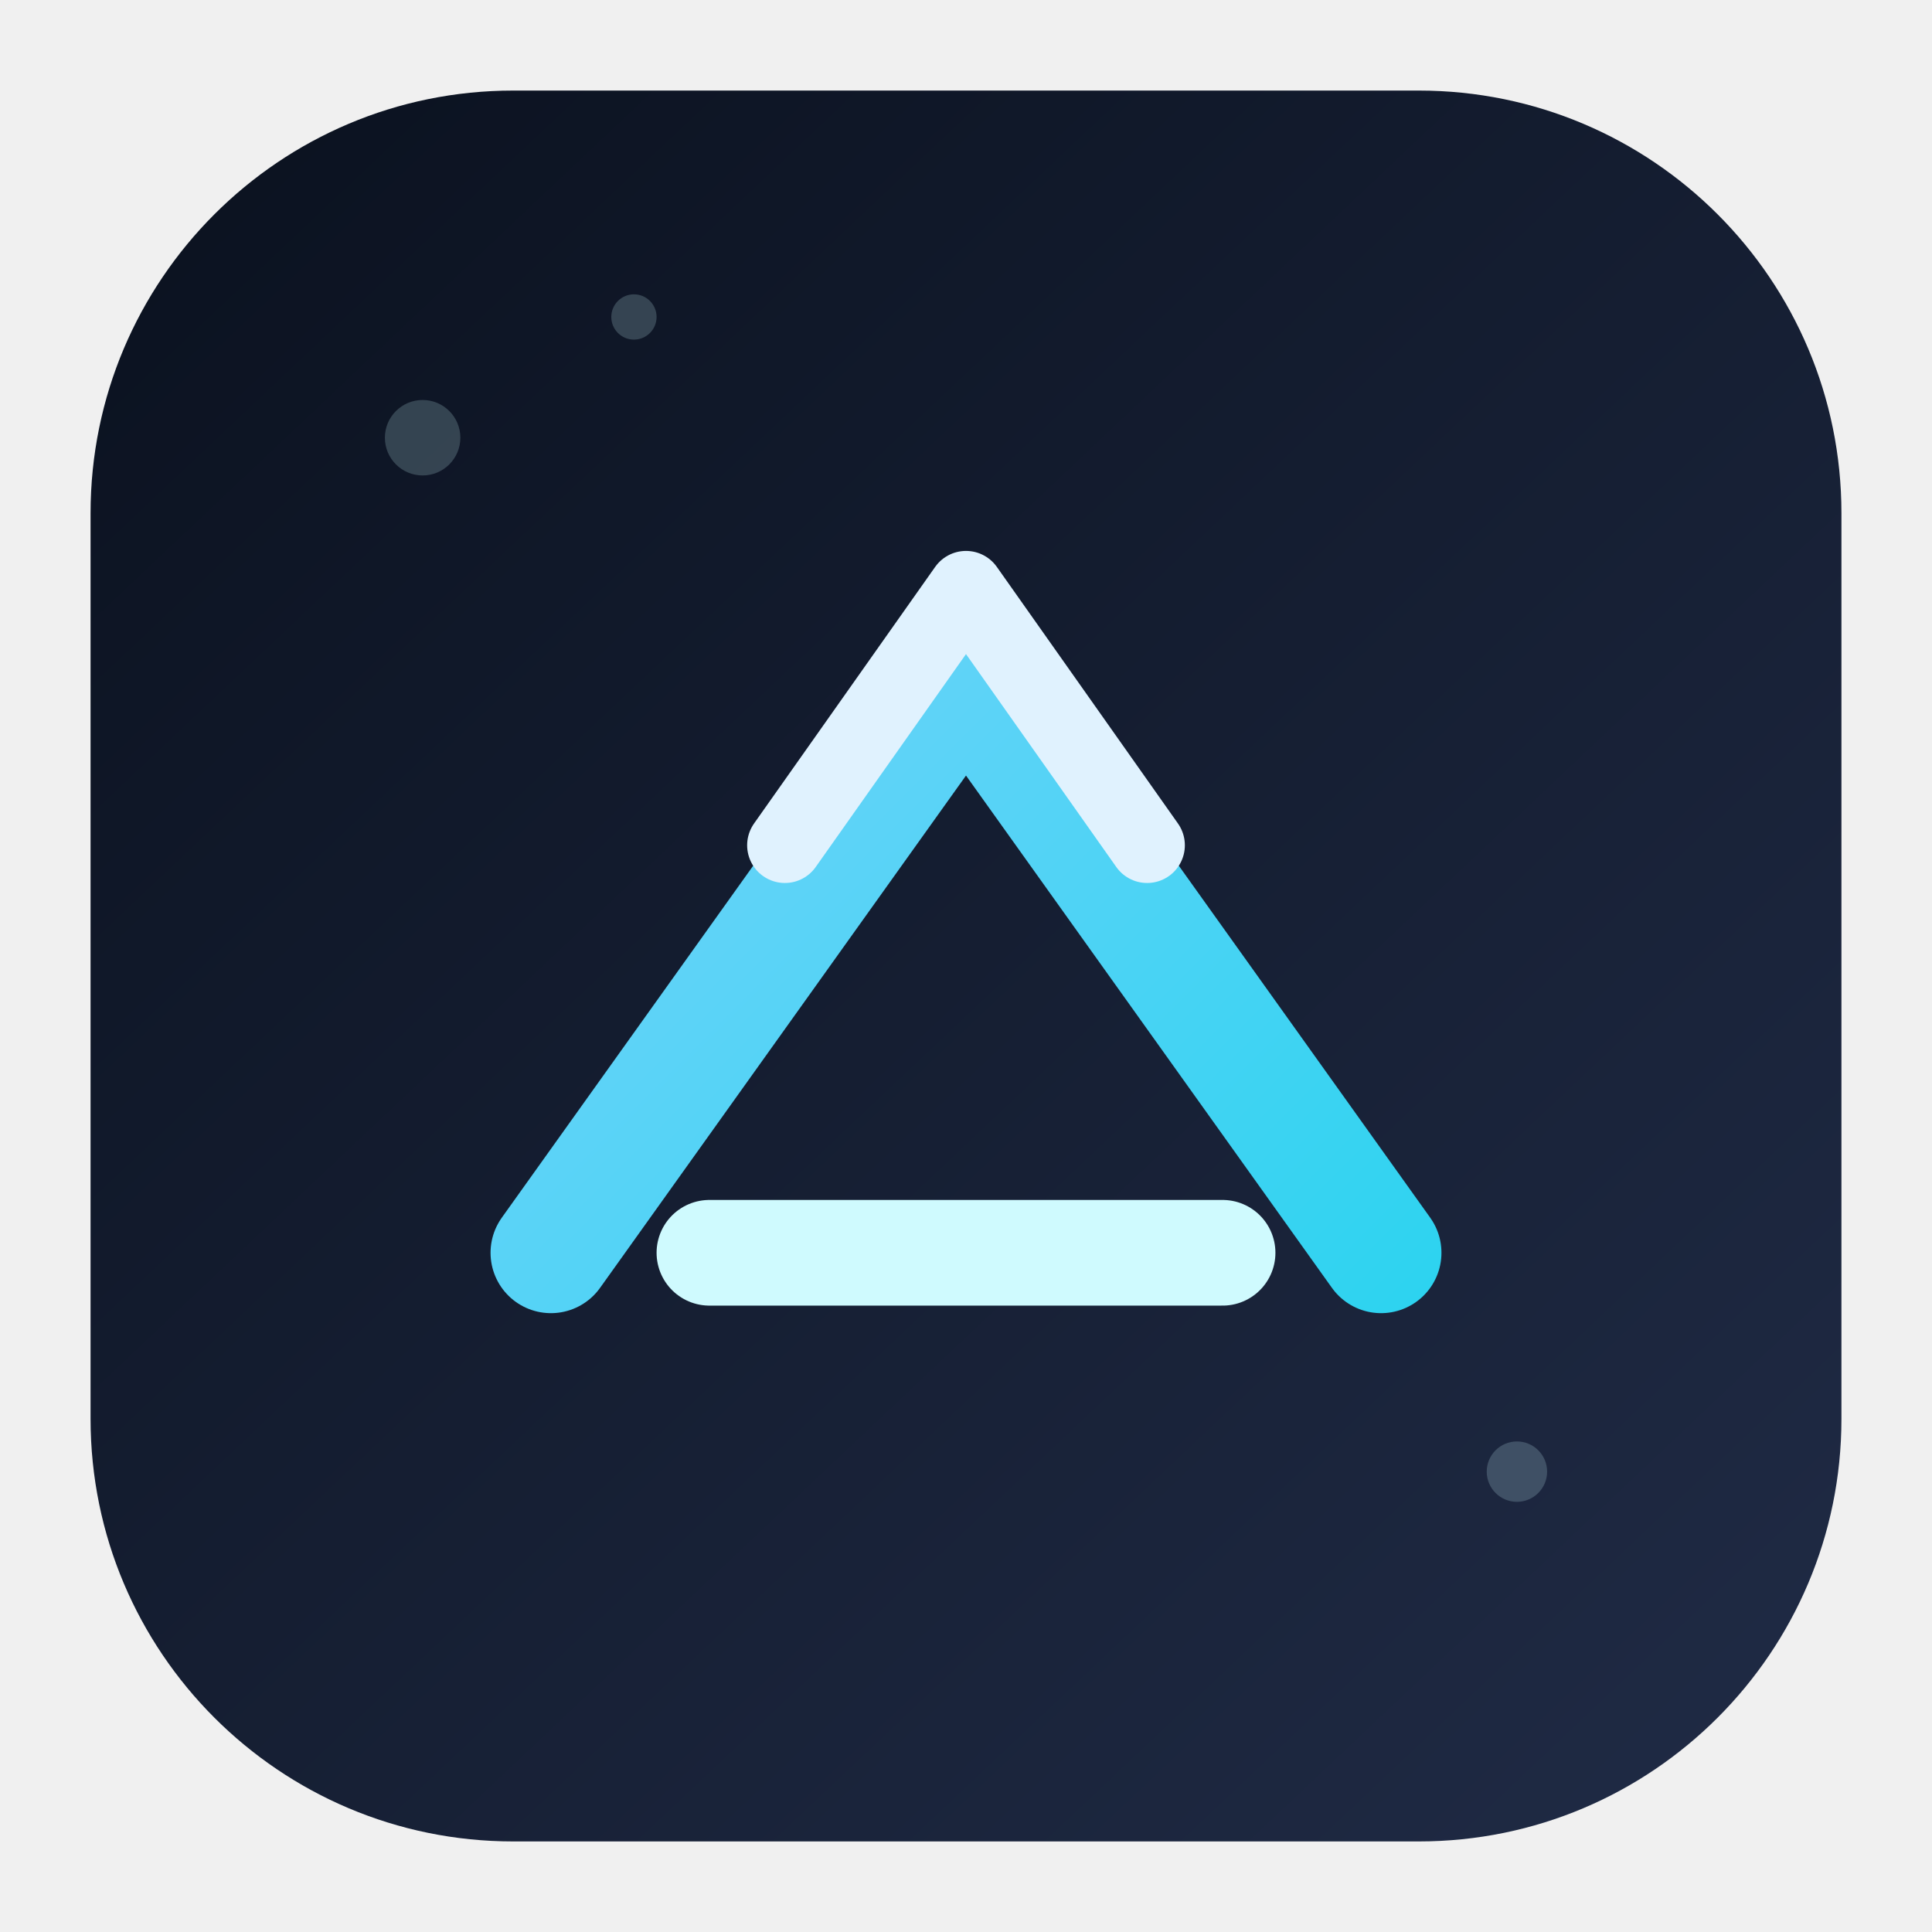
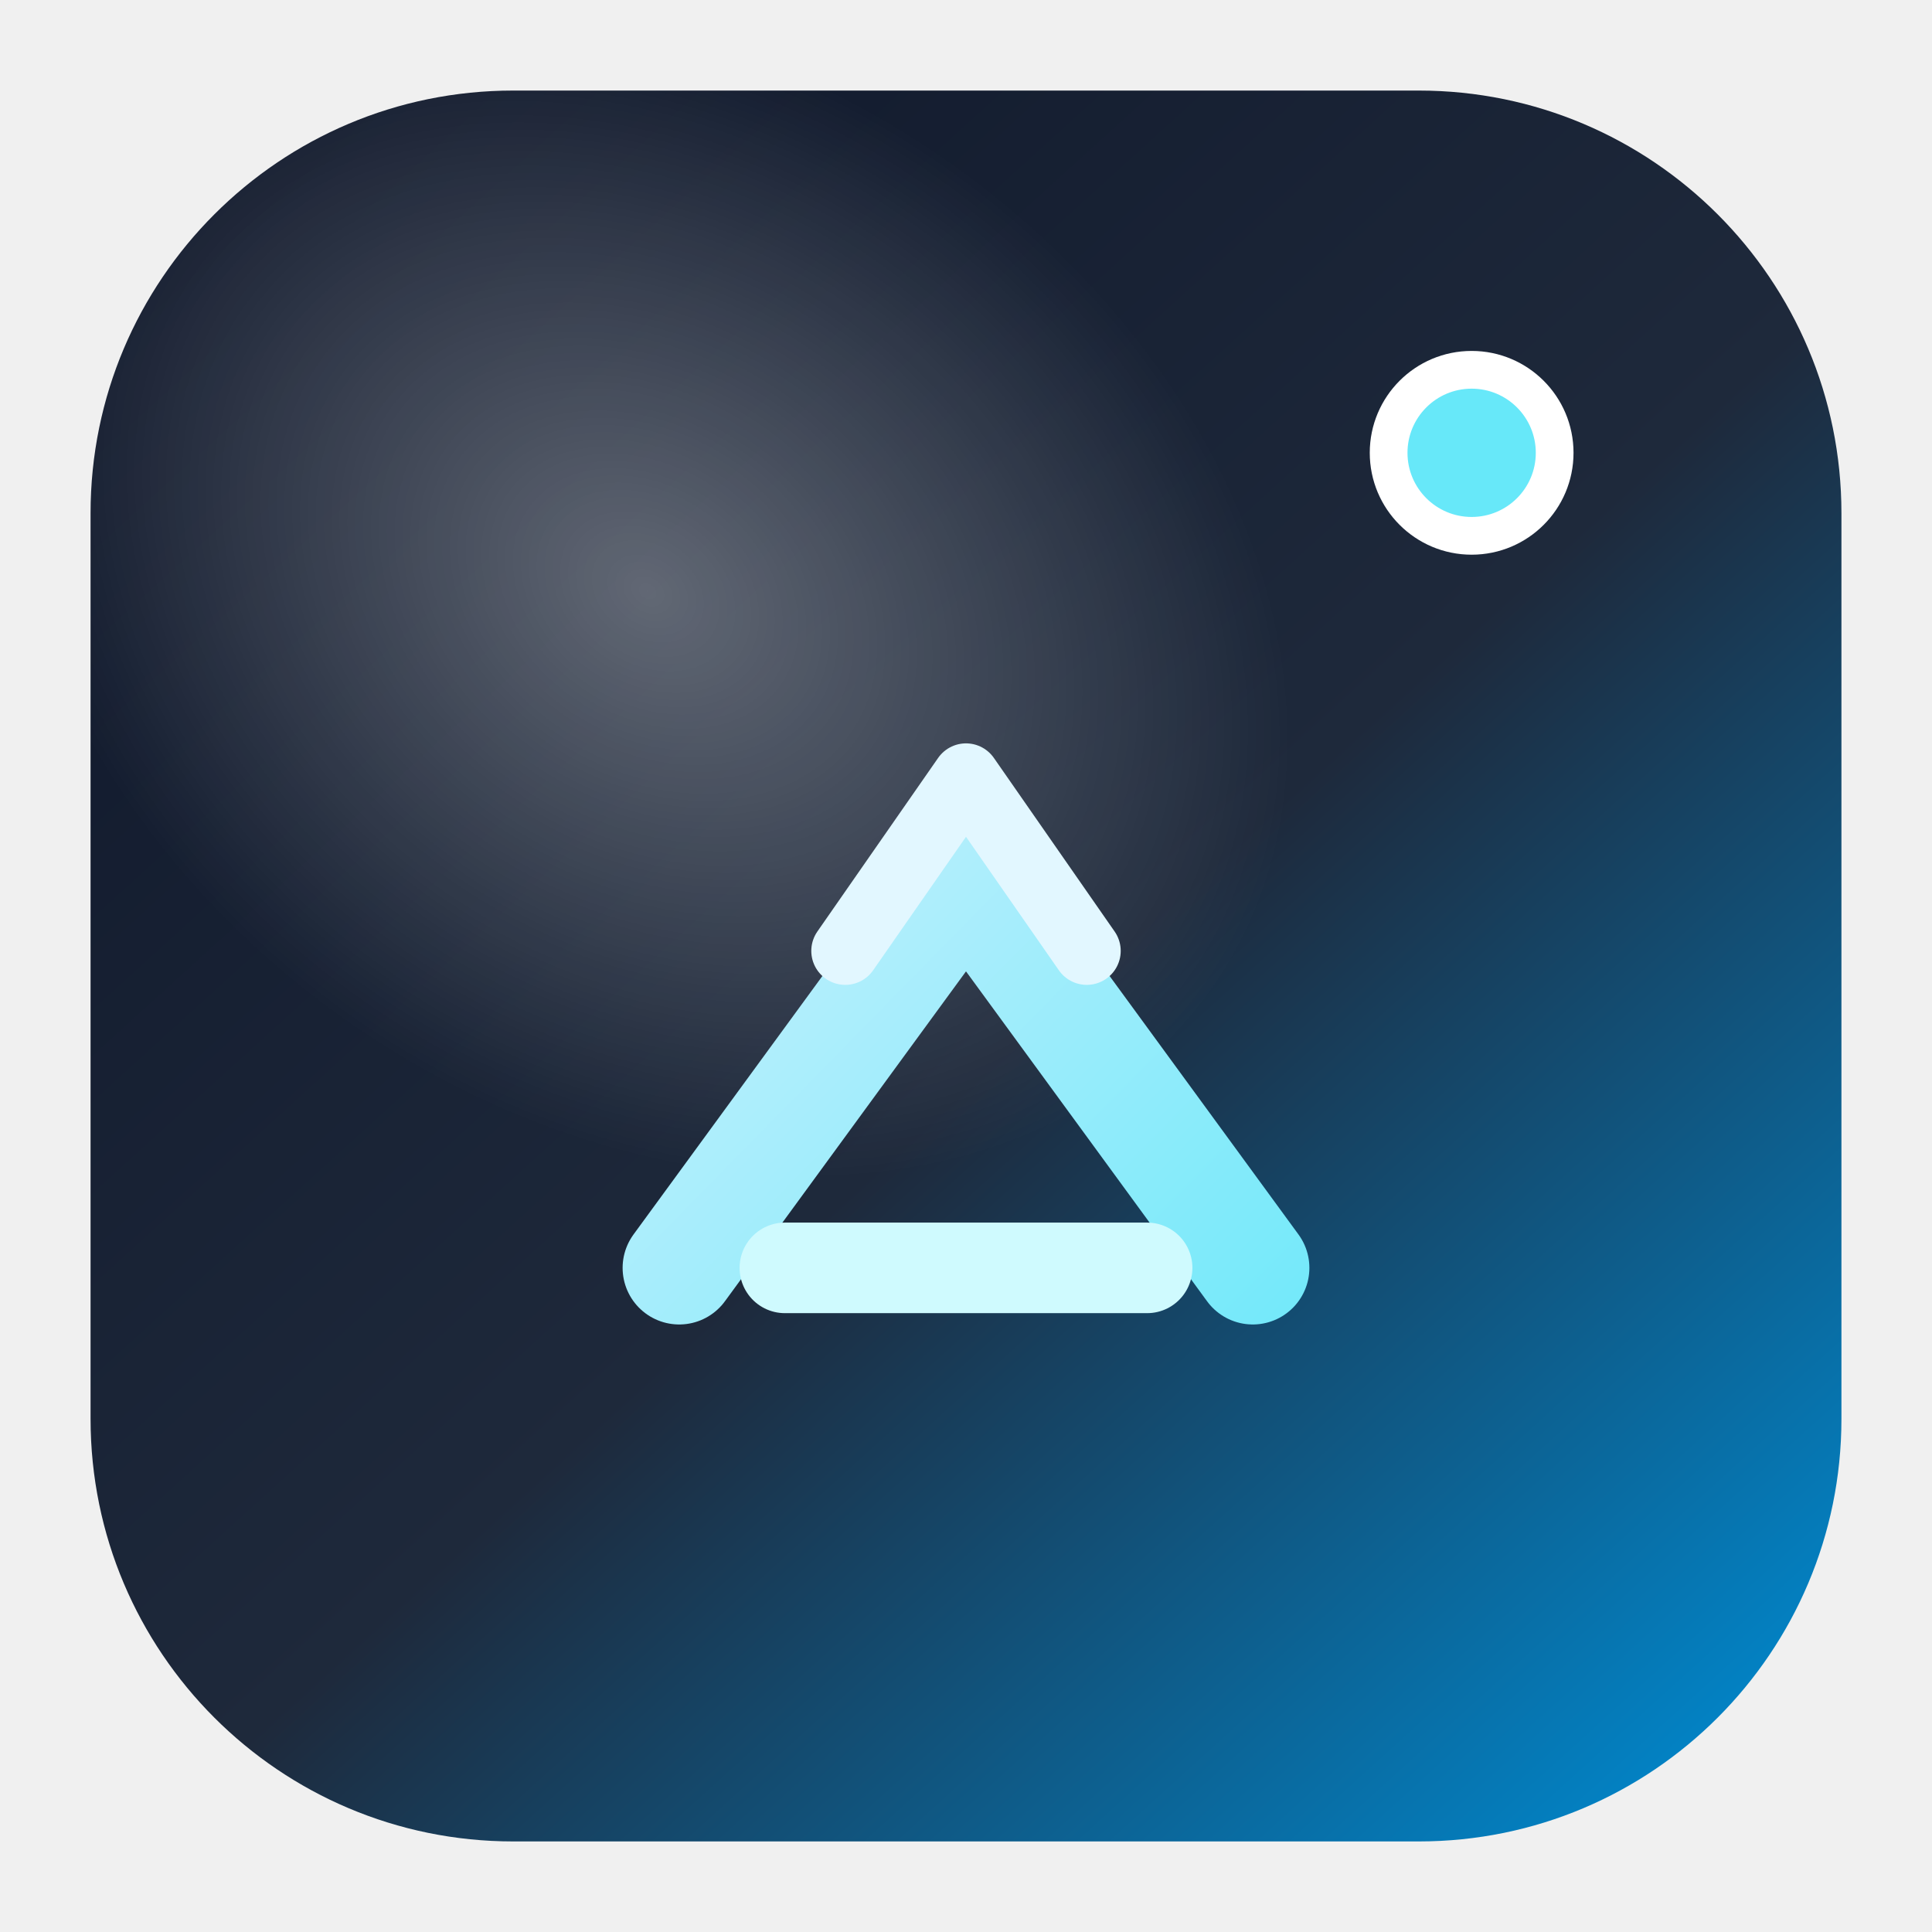
<svg xmlns="http://www.w3.org/2000/svg" width="256" height="256" viewBox="0 0 256 256" fill="none">
  <defs>
-     <linearGradient id="bg" x1="24" y1="20" x2="228" y2="236" gradientUnits="userSpaceOnUse">
-       <stop stop-color="#0B1220" />
-       <stop offset="1" stop-color="#1F2A44" />
+     <linearGradient id="bg" x1="26" y1="18" x2="224" y2="236" gradientUnits="userSpaceOnUse">
+       <stop stop-color="#0F172A" />
+       <stop offset="0.55" stop-color="#1E293B" />
+       <stop offset="1" stop-color="#0284C7" />
    </linearGradient>
-     <linearGradient id="stroke" x1="64" y1="64" x2="196" y2="196" gradientUnits="userSpaceOnUse">
-       <stop stop-color="#7DD3FC" />
-       <stop offset="1" stop-color="#22D3EE" />
+     <linearGradient id="mark" x1="78" y1="76" x2="186" y2="182" gradientUnits="userSpaceOnUse">
+       <stop stop-color="#E0F2FE" />
+       <stop offset="1" stop-color="#67E8F9" />
    </linearGradient>
+     <radialGradient id="shine" cx="0" cy="0" r="1" gradientUnits="userSpaceOnUse" gradientTransform="translate(86 78) rotate(36) scale(92 70)">
+       <stop stop-color="white" stop-opacity="0.32" />
+       <stop offset="1" stop-color="white" stop-opacity="0" />
+     </radialGradient>
  </defs>
  <rect x="12" y="12" width="232" height="232" rx="56" fill="url(#bg)" />
-   <g opacity="0.2">
-     <circle cx="56" cy="58" r="5" fill="#CFFAFE" />
-     <circle cx="84" cy="42" r="3" fill="#CFFAFE" />
-     <circle cx="201" cy="195" r="4" fill="#CFFAFE" />
-   </g>
-   <path d="M73 166L128 89L183 166" stroke="url(#stroke)" stroke-width="16" stroke-linecap="round" stroke-linejoin="round" />
-   <path d="M94 166H162" stroke="#CFFAFE" stroke-width="14" stroke-linecap="round" />
-   <path d="M104 112L128 78L152 112" stroke="#E0F2FE" stroke-width="10" stroke-linecap="round" stroke-linejoin="round" />
+   <rect x="12" y="12" width="232" height="232" rx="56" fill="url(#shine)" />
+   <path d="M90 168L128 116L166 168" stroke="url(#mark)" stroke-width="15" stroke-linecap="round" stroke-linejoin="round" />
+   <path d="M104 168H152" stroke="#CFFAFE" stroke-width="12" stroke-linecap="round" />
+   <path d="M112 126L128 103L144 126" stroke="#E2F7FF" stroke-width="9" stroke-linecap="round" stroke-linejoin="round" />
+   <circle cx="195" cy="60" r="11" fill="#67E8F9" stroke="white" stroke-width="5" />
</svg>
